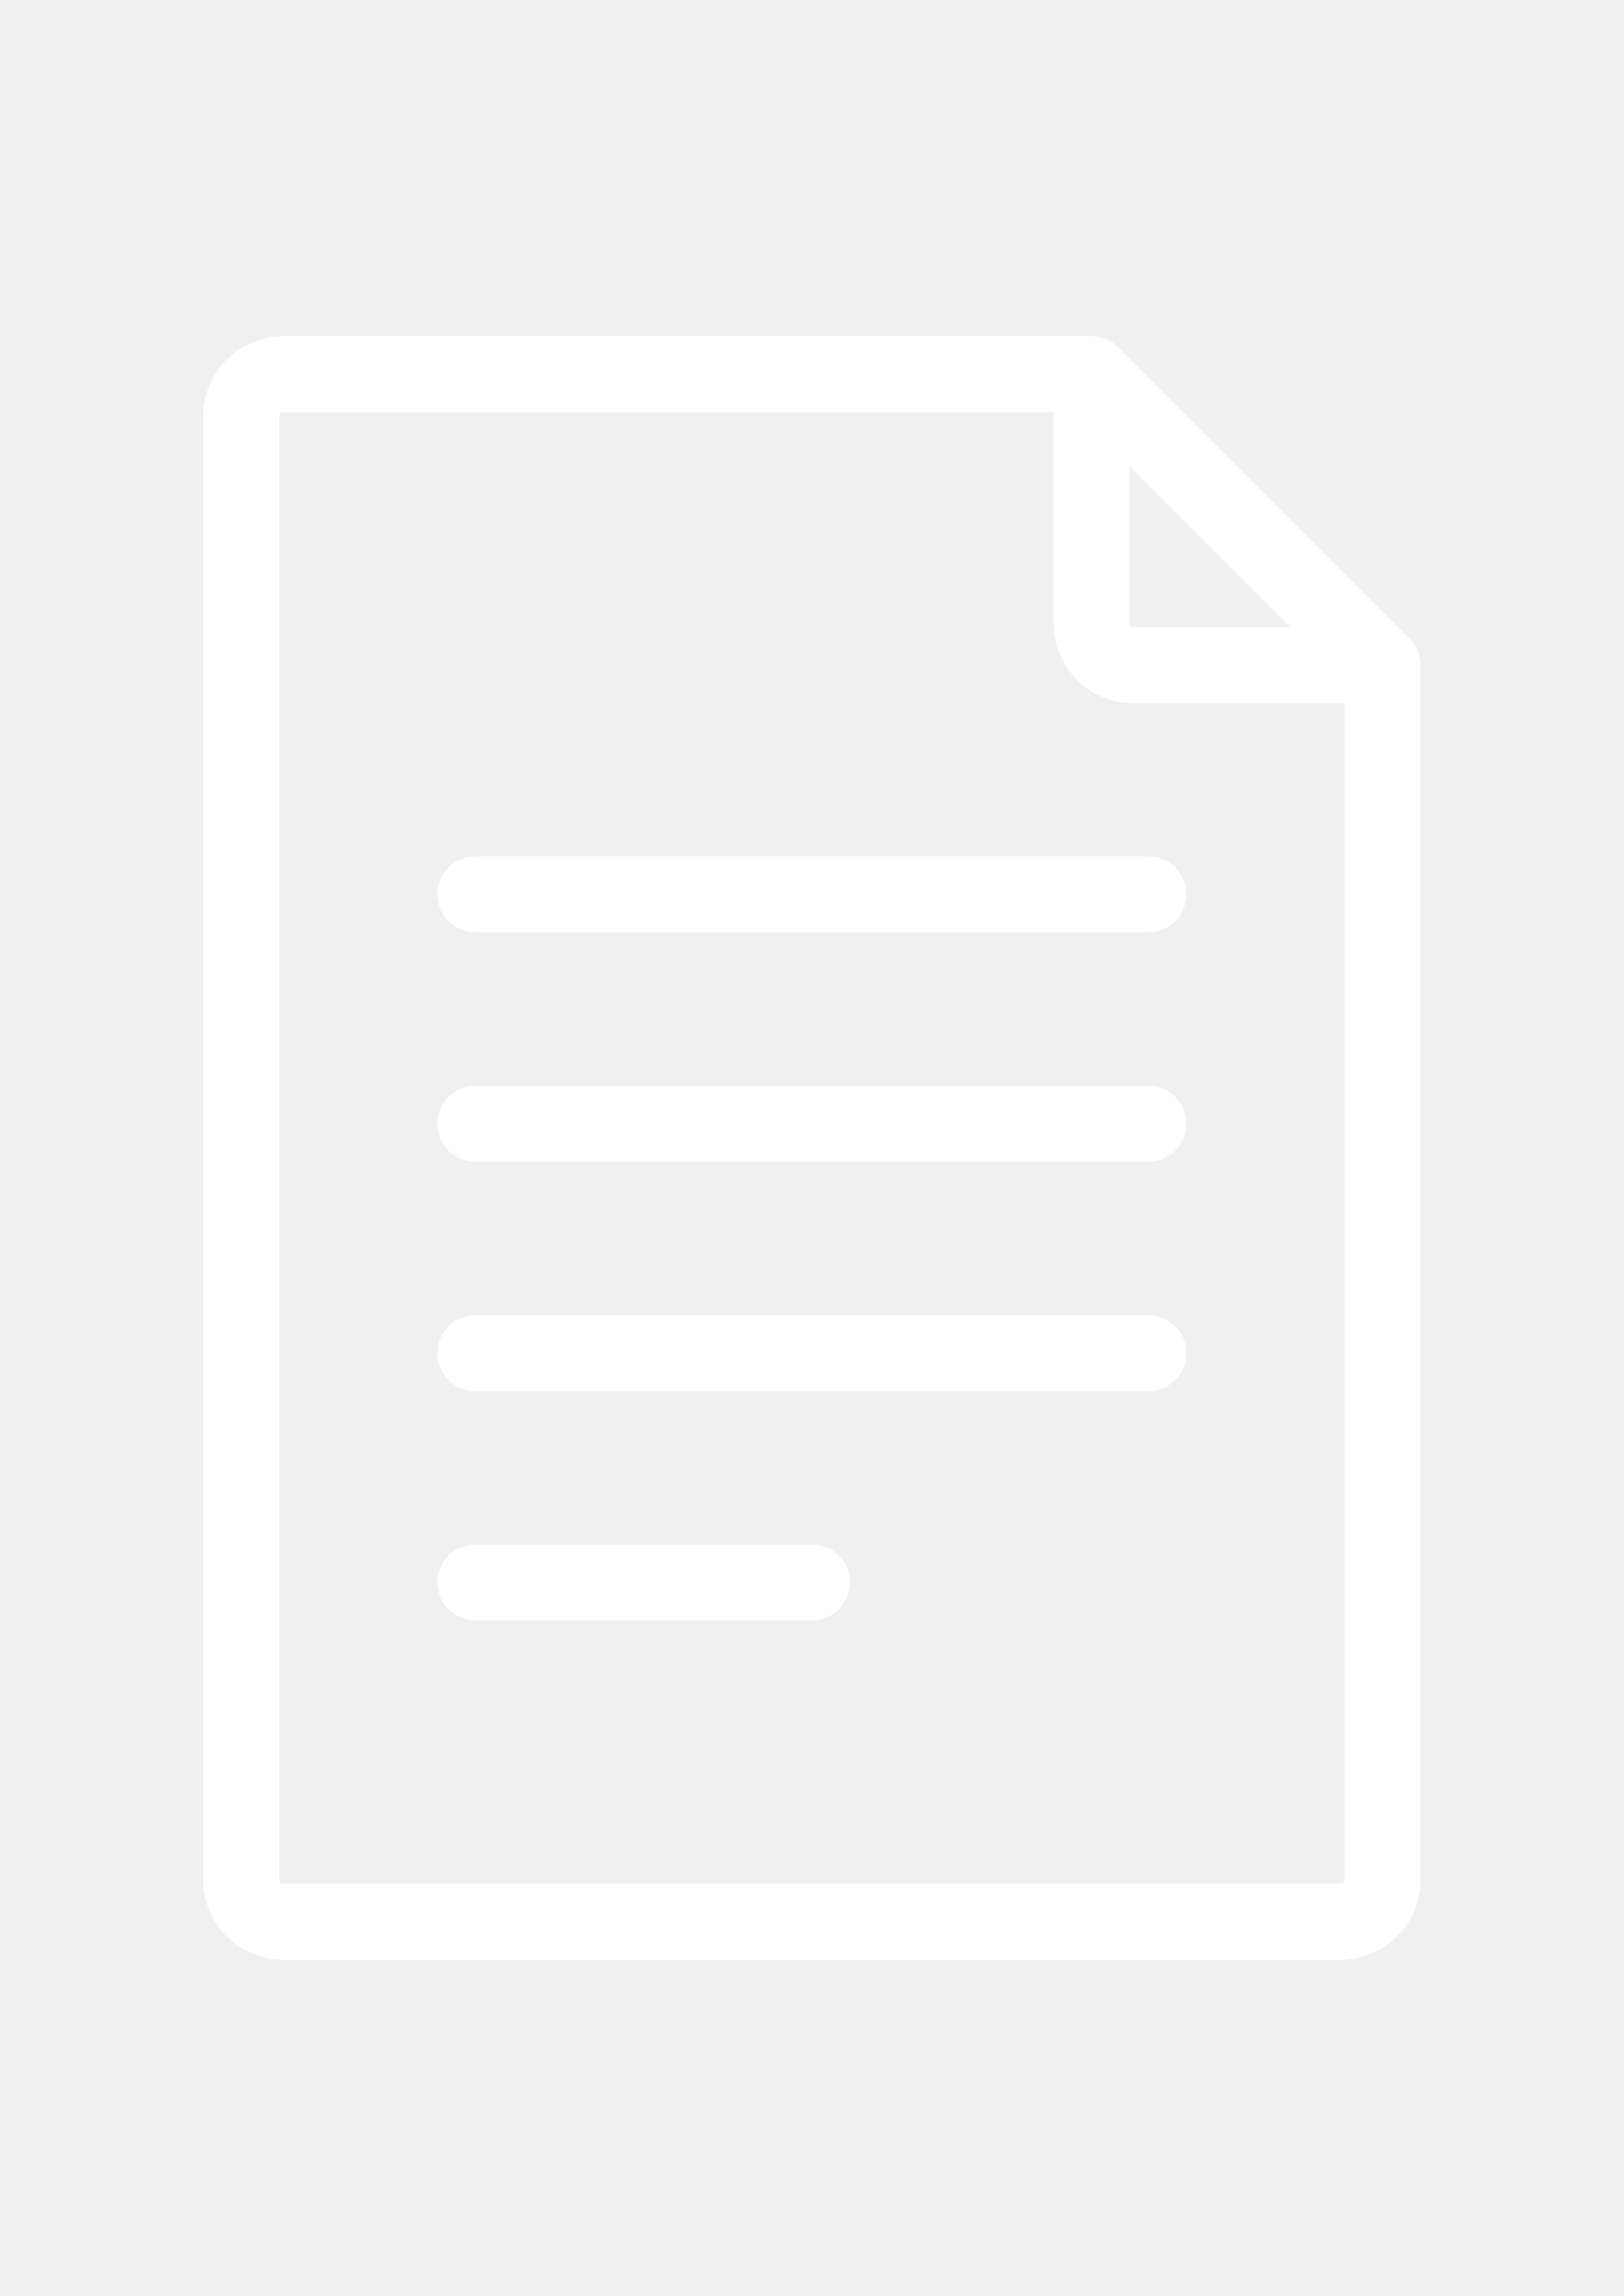
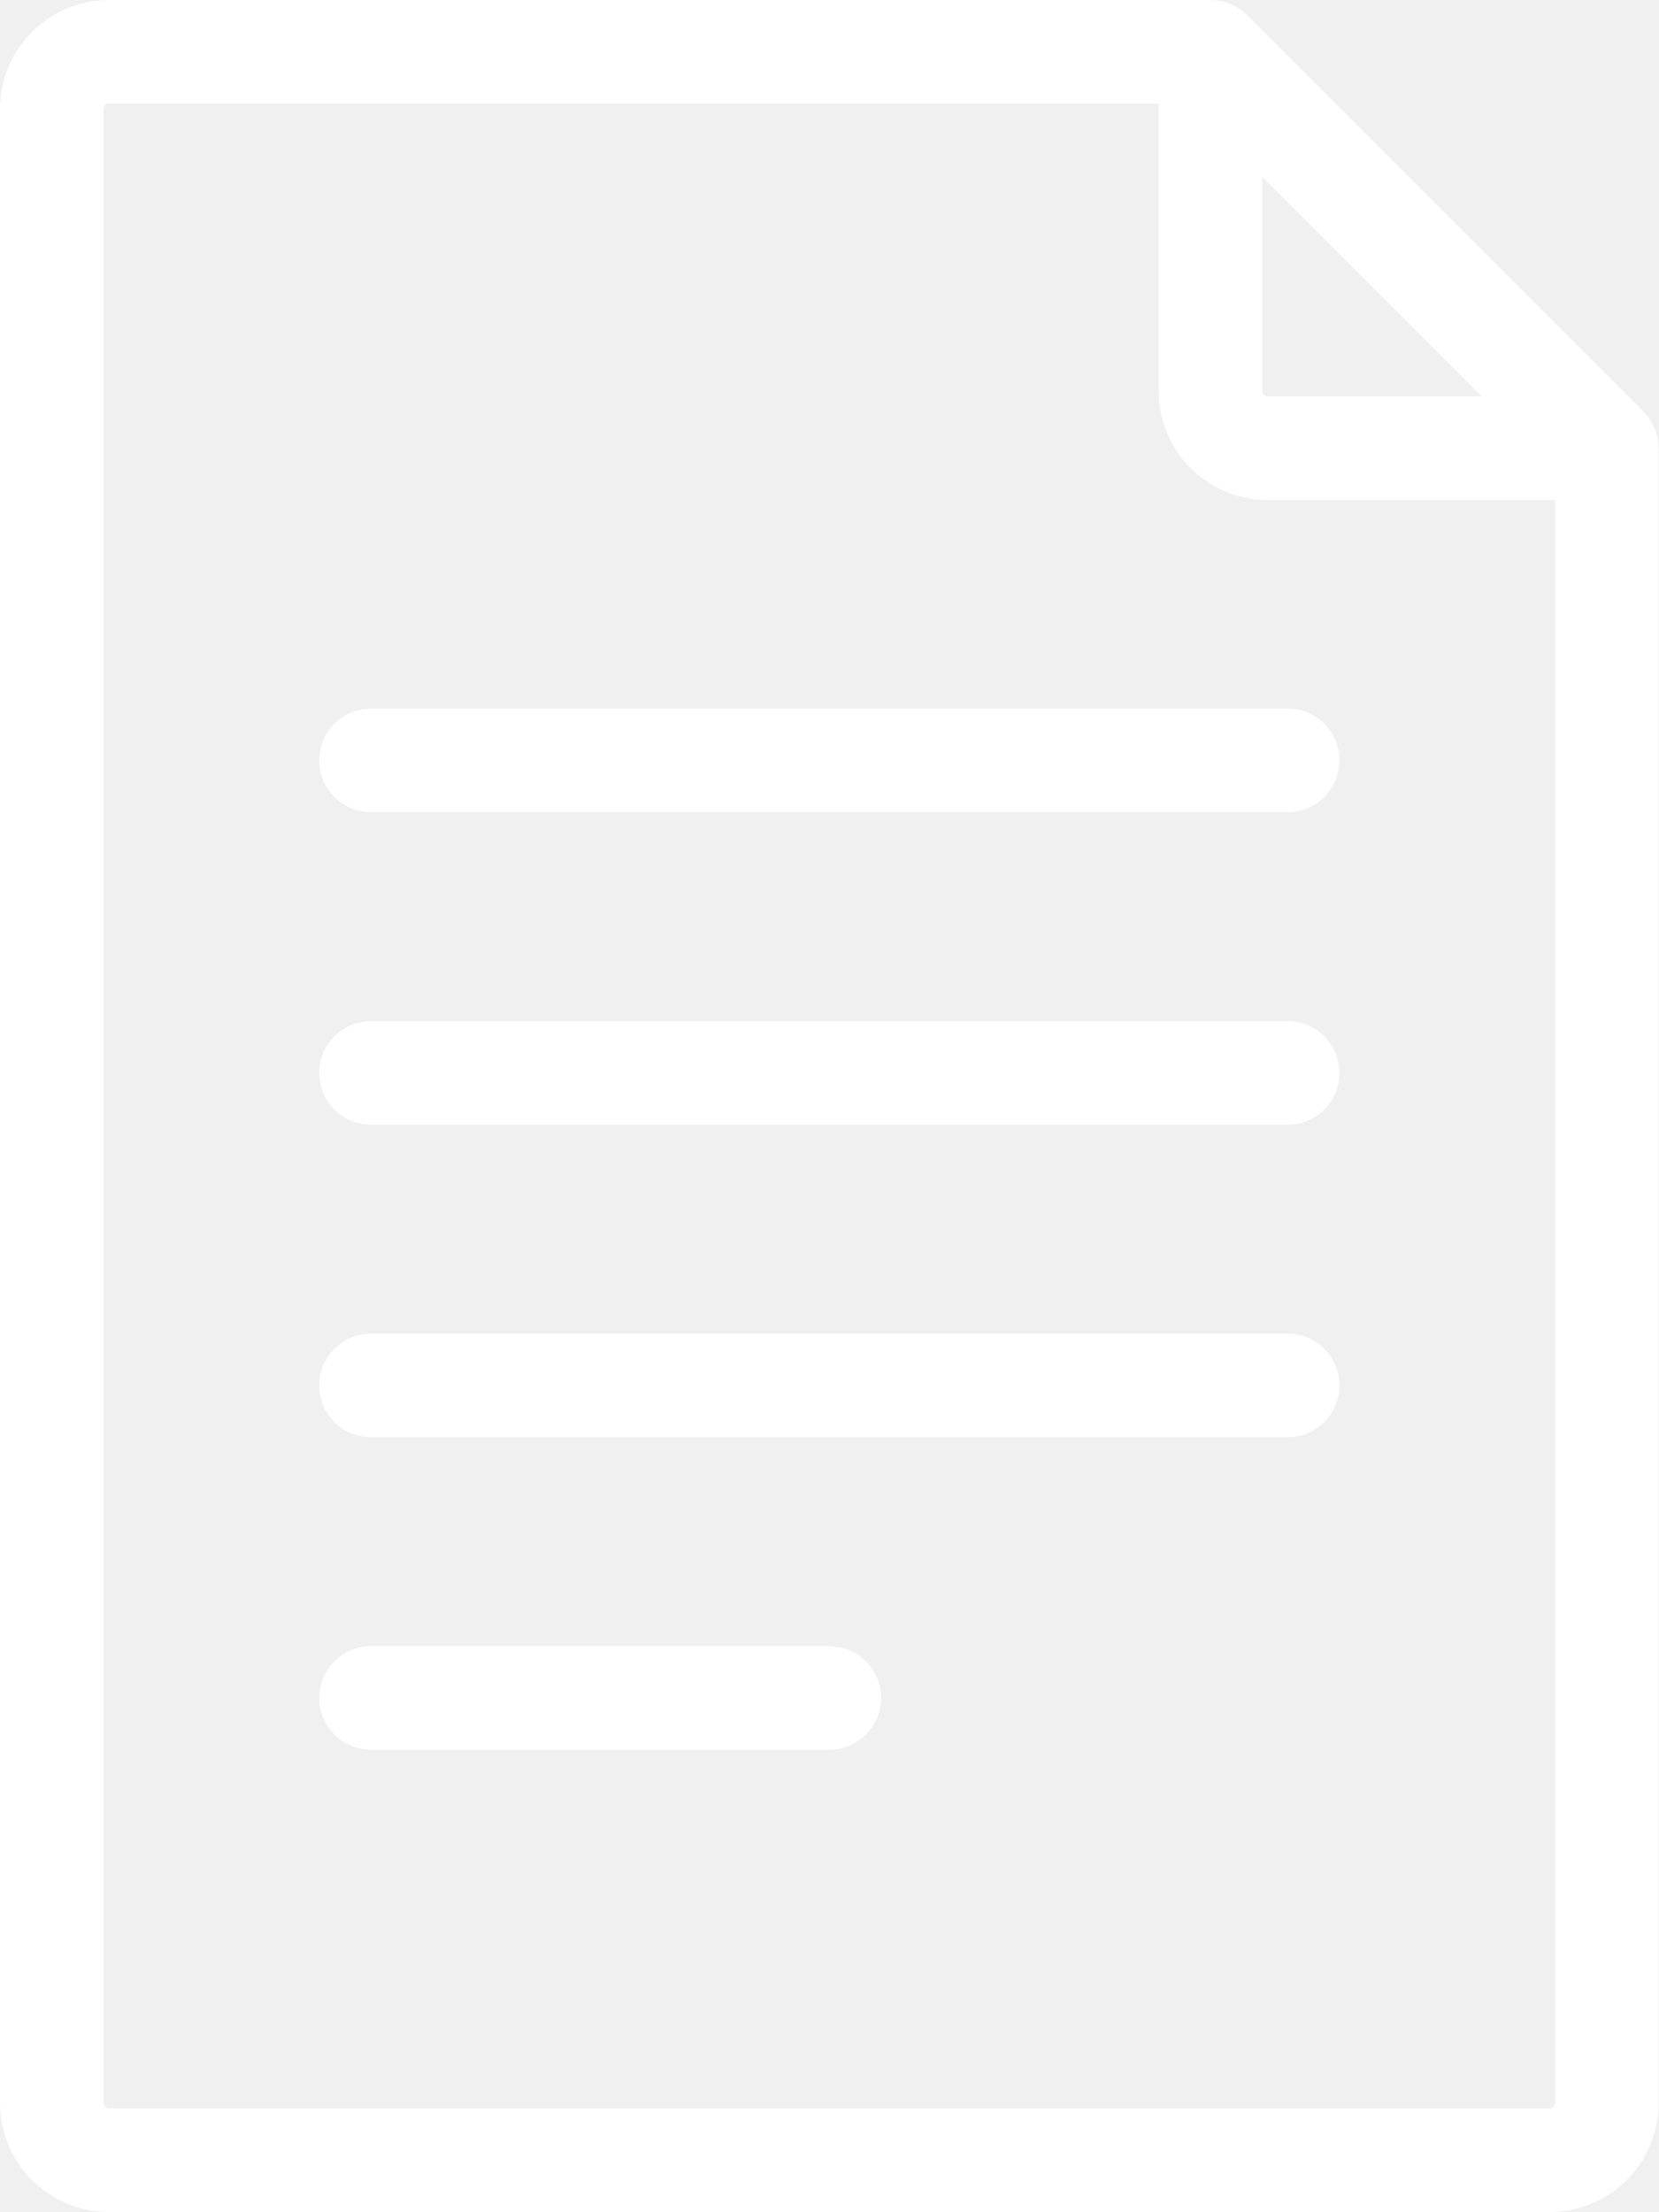
- <svg xmlns="http://www.w3.org/2000/svg" version="1.1" id="Layer_1" x="0px" y="0px" width="595.279px" height="841.891px" viewBox="0 0 595.279 841.891" enable-background="new 0 0 595.279 841.891" xml:space="preserve">
+ <svg xmlns="http://www.w3.org/2000/svg" version="1.1" id="Layer_1" x="0px" y="0px" width="446.366px" height="595.279px" viewBox="74.456 123.305 446.366 595.279" enable-background="new 74.456 123.305 446.366 595.279" xml:space="preserve">
  <g>
    <g>
-       <path fill="#FFFFFF" d="M520.792,243.79c-0.04-3.577-1.423-7.081-4.052-9.71L410.049,127.387    c-0.005-0.005-0.008-0.006-0.013-0.009c-2.52-2.518-6.001-4.073-9.843-4.073H103.8c-16.181,0-29.344,13.162-29.344,29.342v536.595    c0,16.18,13.161,29.342,29.342,29.342h387.681c16.18,0,29.343-13.161,29.343-29.342V243.934    C520.823,243.883,520.797,243.84,520.792,243.79z M414.131,170.894l59.103,59.103h-57.635c-0.809,0-1.468-0.659-1.468-1.467    V170.894L414.131,170.894z M492.947,689.243c0,0.808-0.658,1.466-1.466,1.466H103.8c-0.809,0-1.467-0.658-1.467-1.466V152.647    c0-0.808,0.658-1.466,1.467-1.466h282.455v77.348c0,16.18,13.164,29.344,29.345,29.344h77.348L492.947,689.243L492.947,689.243z" />
+       <path fill="#FFFFFF" d="M520.792,243.79c-0.039-3.577-1.423-7.081-4.052-9.71L410.05,127.387    c-0.005-0.005-0.008-0.006-0.014-0.009c-2.52-2.518-6.001-4.073-9.843-4.073H103.8c-16.181,0-29.344,13.162-29.344,29.342v536.595    c0,16.18,13.161,29.342,29.342,29.342h387.682c16.18,0,29.343-13.161,29.343-29.342V243.934    C520.823,243.883,520.798,243.84,520.792,243.79z M414.132,170.894l59.103,59.103h-57.635c-0.81,0-1.468-0.659-1.468-1.467    V170.894L414.132,170.894z M492.947,689.243c0,0.808-0.658,1.466-1.466,1.466H103.8c-0.809,0-1.467-0.658-1.467-1.466V152.647    c0-0.808,0.658-1.466,1.467-1.466h282.456v77.348c0,16.18,13.164,29.344,29.345,29.344h77.348L492.947,689.243L492.947,689.243z" />
    </g>
  </g>
  <g>
    <g>
-       <path fill="#FFFFFF" d="M420.984,313.997H174.296c-7.696,0-13.938,6.24-13.938,13.938c0,7.697,6.241,13.938,13.938,13.938h246.687    c7.697,0,13.938-6.241,13.938-13.938C434.922,320.237,428.68,313.997,420.984,313.997z" />
+       <path fill="#FFFFFF" d="M420.984,313.997H174.296c-7.695,0-13.938,6.24-13.938,13.938c0,7.697,6.241,13.938,13.938,13.938h246.688    c7.697,0,13.938-6.241,13.938-13.938C434.923,320.237,428.68,313.997,420.984,313.997z" />
    </g>
  </g>
  <g>
    <g>
-       <path fill="#FFFFFF" d="M420.984,398.103H174.296c-7.696,0-13.938,6.241-13.938,13.938c0,7.697,6.241,13.938,13.938,13.938    h246.687c7.697,0,13.938-6.241,13.938-13.938C434.922,404.344,428.68,398.103,420.984,398.103z" />
+       <path fill="#FFFFFF" d="M420.984,398.103H174.296c-7.695,0-13.938,6.241-13.938,13.938s6.241,13.938,13.938,13.938h246.688    c7.697,0,13.938-6.24,13.938-13.938C434.923,404.344,428.68,398.103,420.984,398.103z" />
    </g>
  </g>
  <g>
    <g>
-       <path fill="#FFFFFF" d="M420.984,482.207H174.296c-7.696,0-13.938,6.241-13.938,13.938c0,7.698,6.241,13.938,13.938,13.938    h246.687c7.697,0,13.938-6.239,13.938-13.938C434.922,488.449,428.68,482.207,420.984,482.207z" />
+       <path fill="#FFFFFF" d="M420.984,482.207H174.296c-7.695,0-13.938,6.241-13.938,13.938c0,7.698,6.241,13.938,13.938,13.938    h246.688c7.697,0,13.938-6.239,13.938-13.938C434.923,488.449,428.68,482.207,420.984,482.207z" />
    </g>
  </g>
  <g>
    <g>
-       <path fill="#FFFFFF" d="M297.64,566.313H174.296c-7.696,0-13.938,6.241-13.938,13.938c0,7.698,6.241,13.938,13.938,13.938H297.64    c7.697,0,13.938-6.24,13.938-13.938S305.337,566.313,297.64,566.313z" />
+       <path fill="#FFFFFF" d="M297.64,566.312H174.296c-7.695,0-13.938,6.241-13.938,13.938c0,7.698,6.241,13.938,13.938,13.938H297.64    c7.696,0,13.938-6.24,13.938-13.938S305.337,566.312,297.64,566.312z" />
    </g>
  </g>
</svg>
